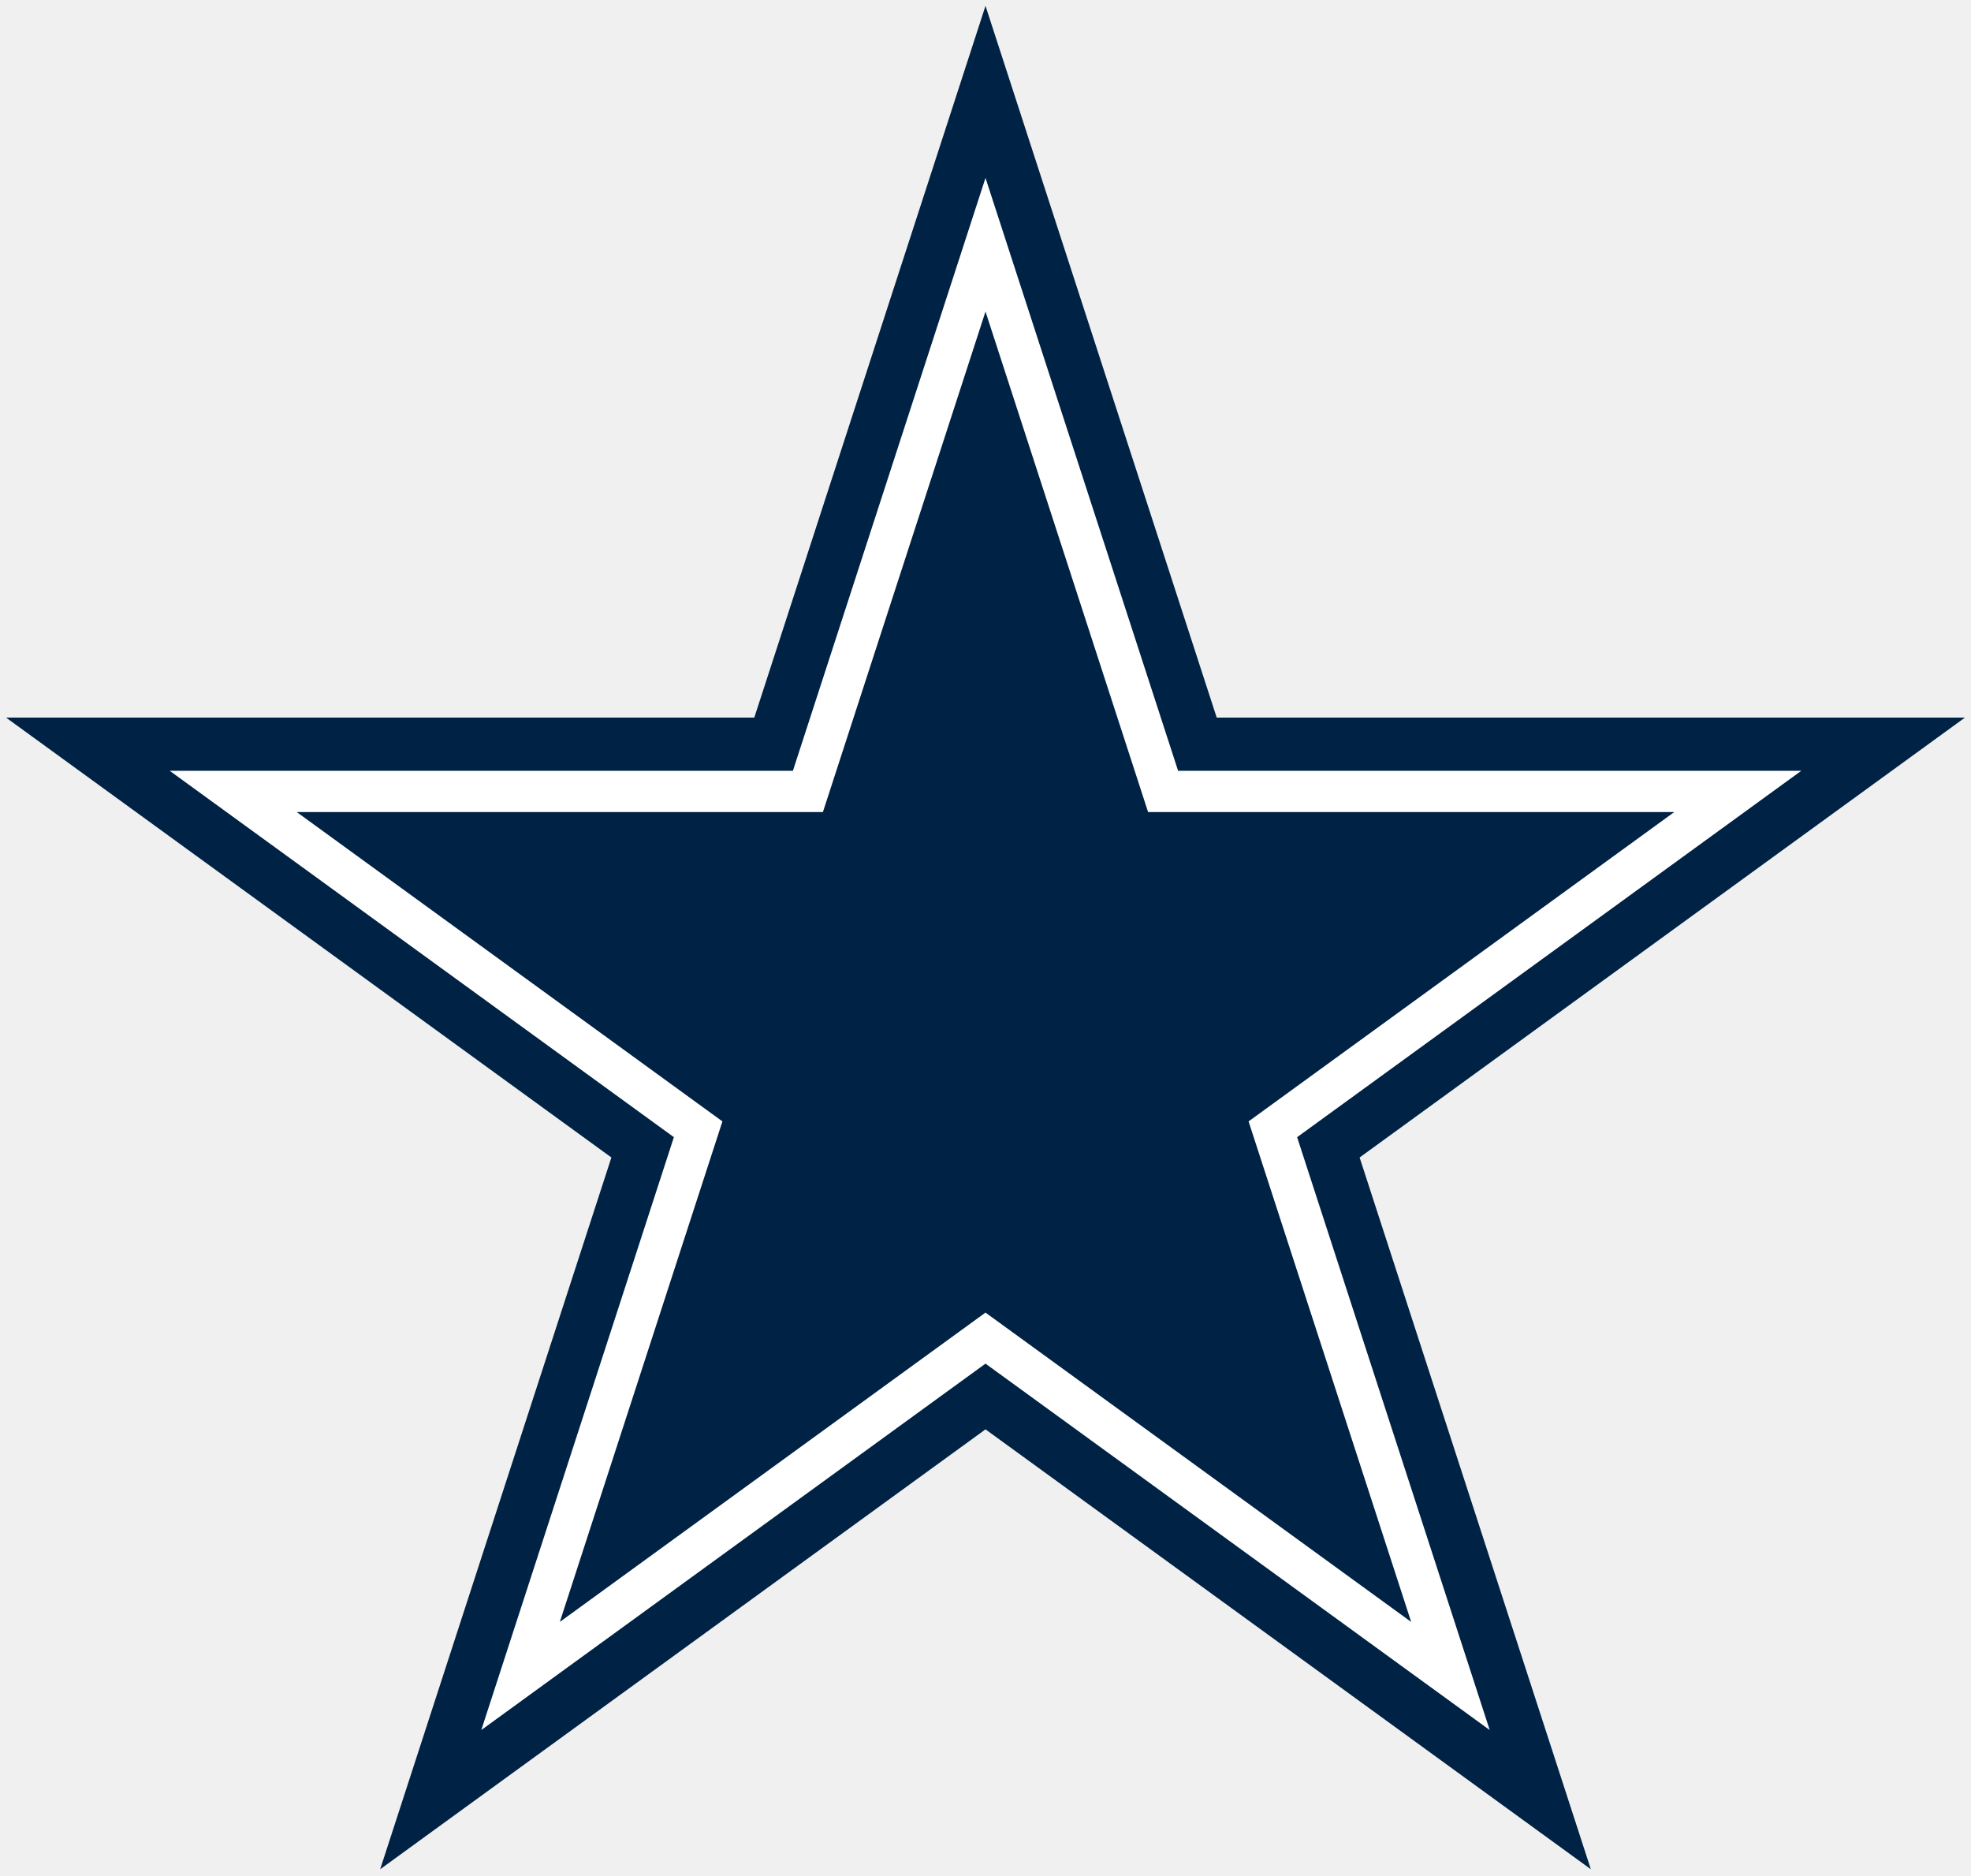
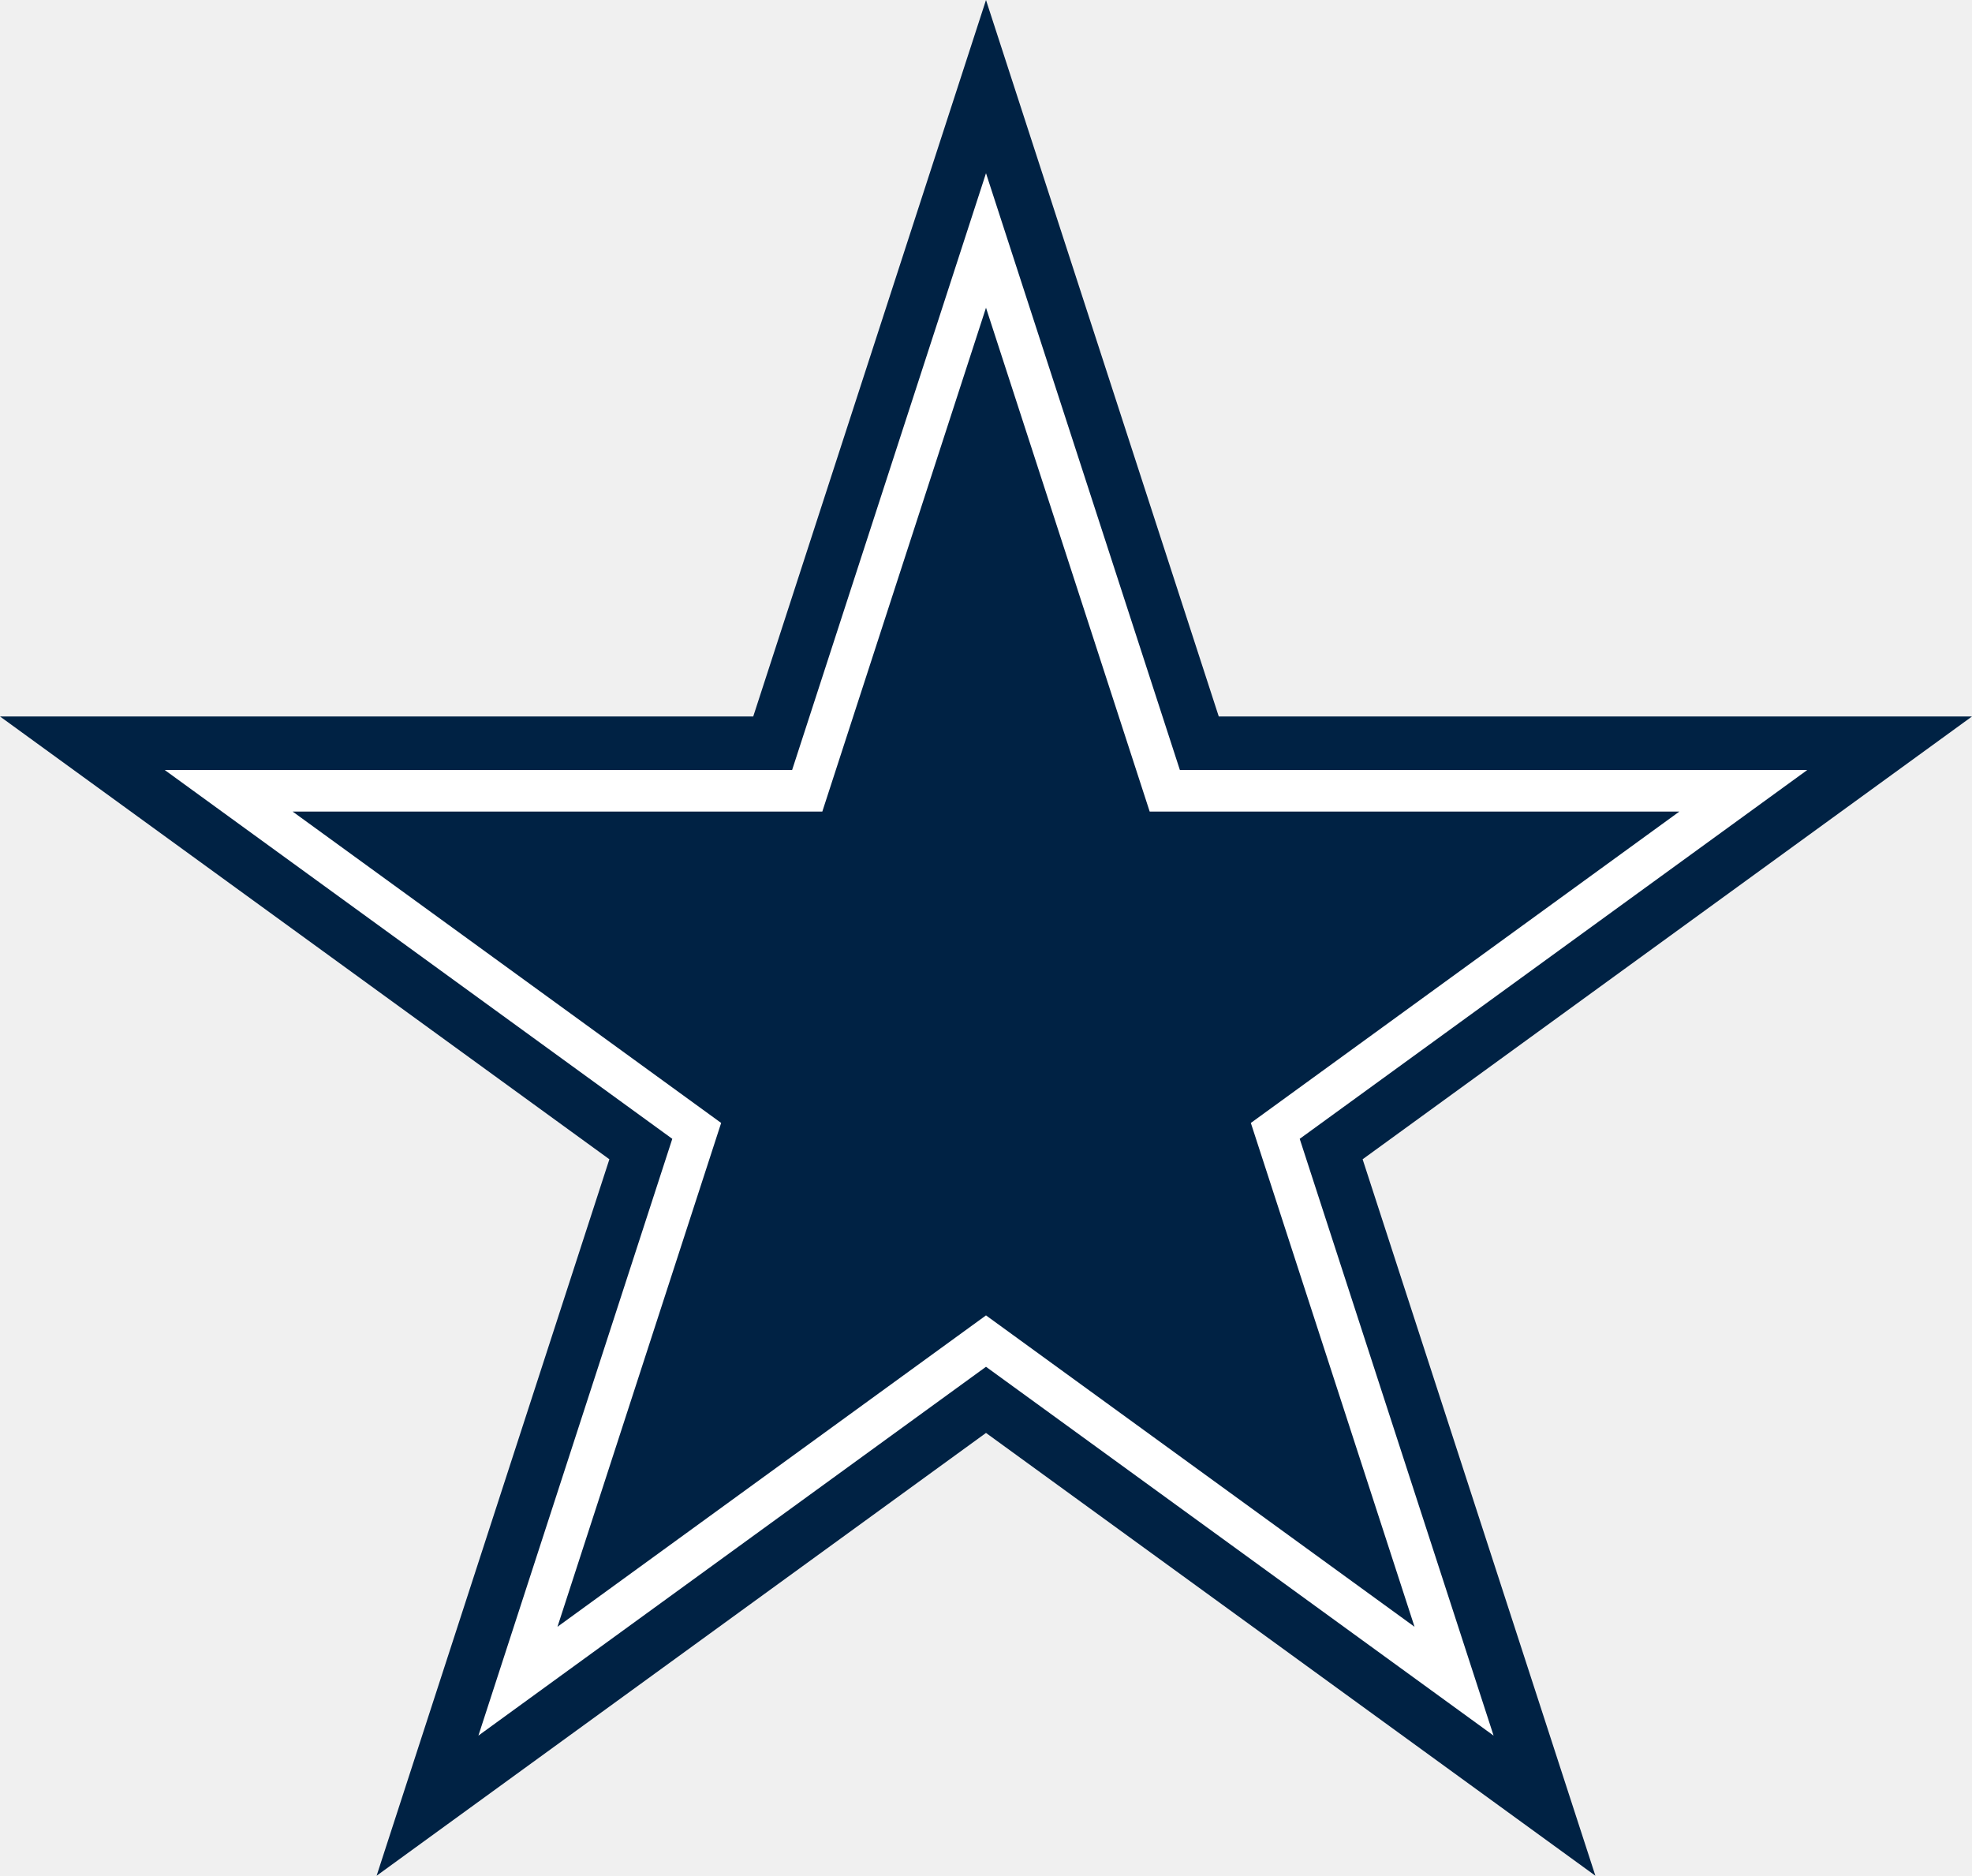
- <svg xmlns="http://www.w3.org/2000/svg" width="432" height="411">
+ <svg xmlns="http://www.w3.org/2000/svg" viewBox="1.33 1.28 429.34 408.33">
  <path fill="#024" d="M216 1.282 348.674 409.61 1.33 157.25h429.34L83.326 409.61Z" />
  <path fill="#FFF" d="m216 38.987 110.511 340.119L37.189 168.901h357.622L105.489 379.106Z" />
  <path fill="#024" d="m216 68.272 93.298 287.142L65.041 177.95h301.918L122.702 355.414Z" />
</svg>
